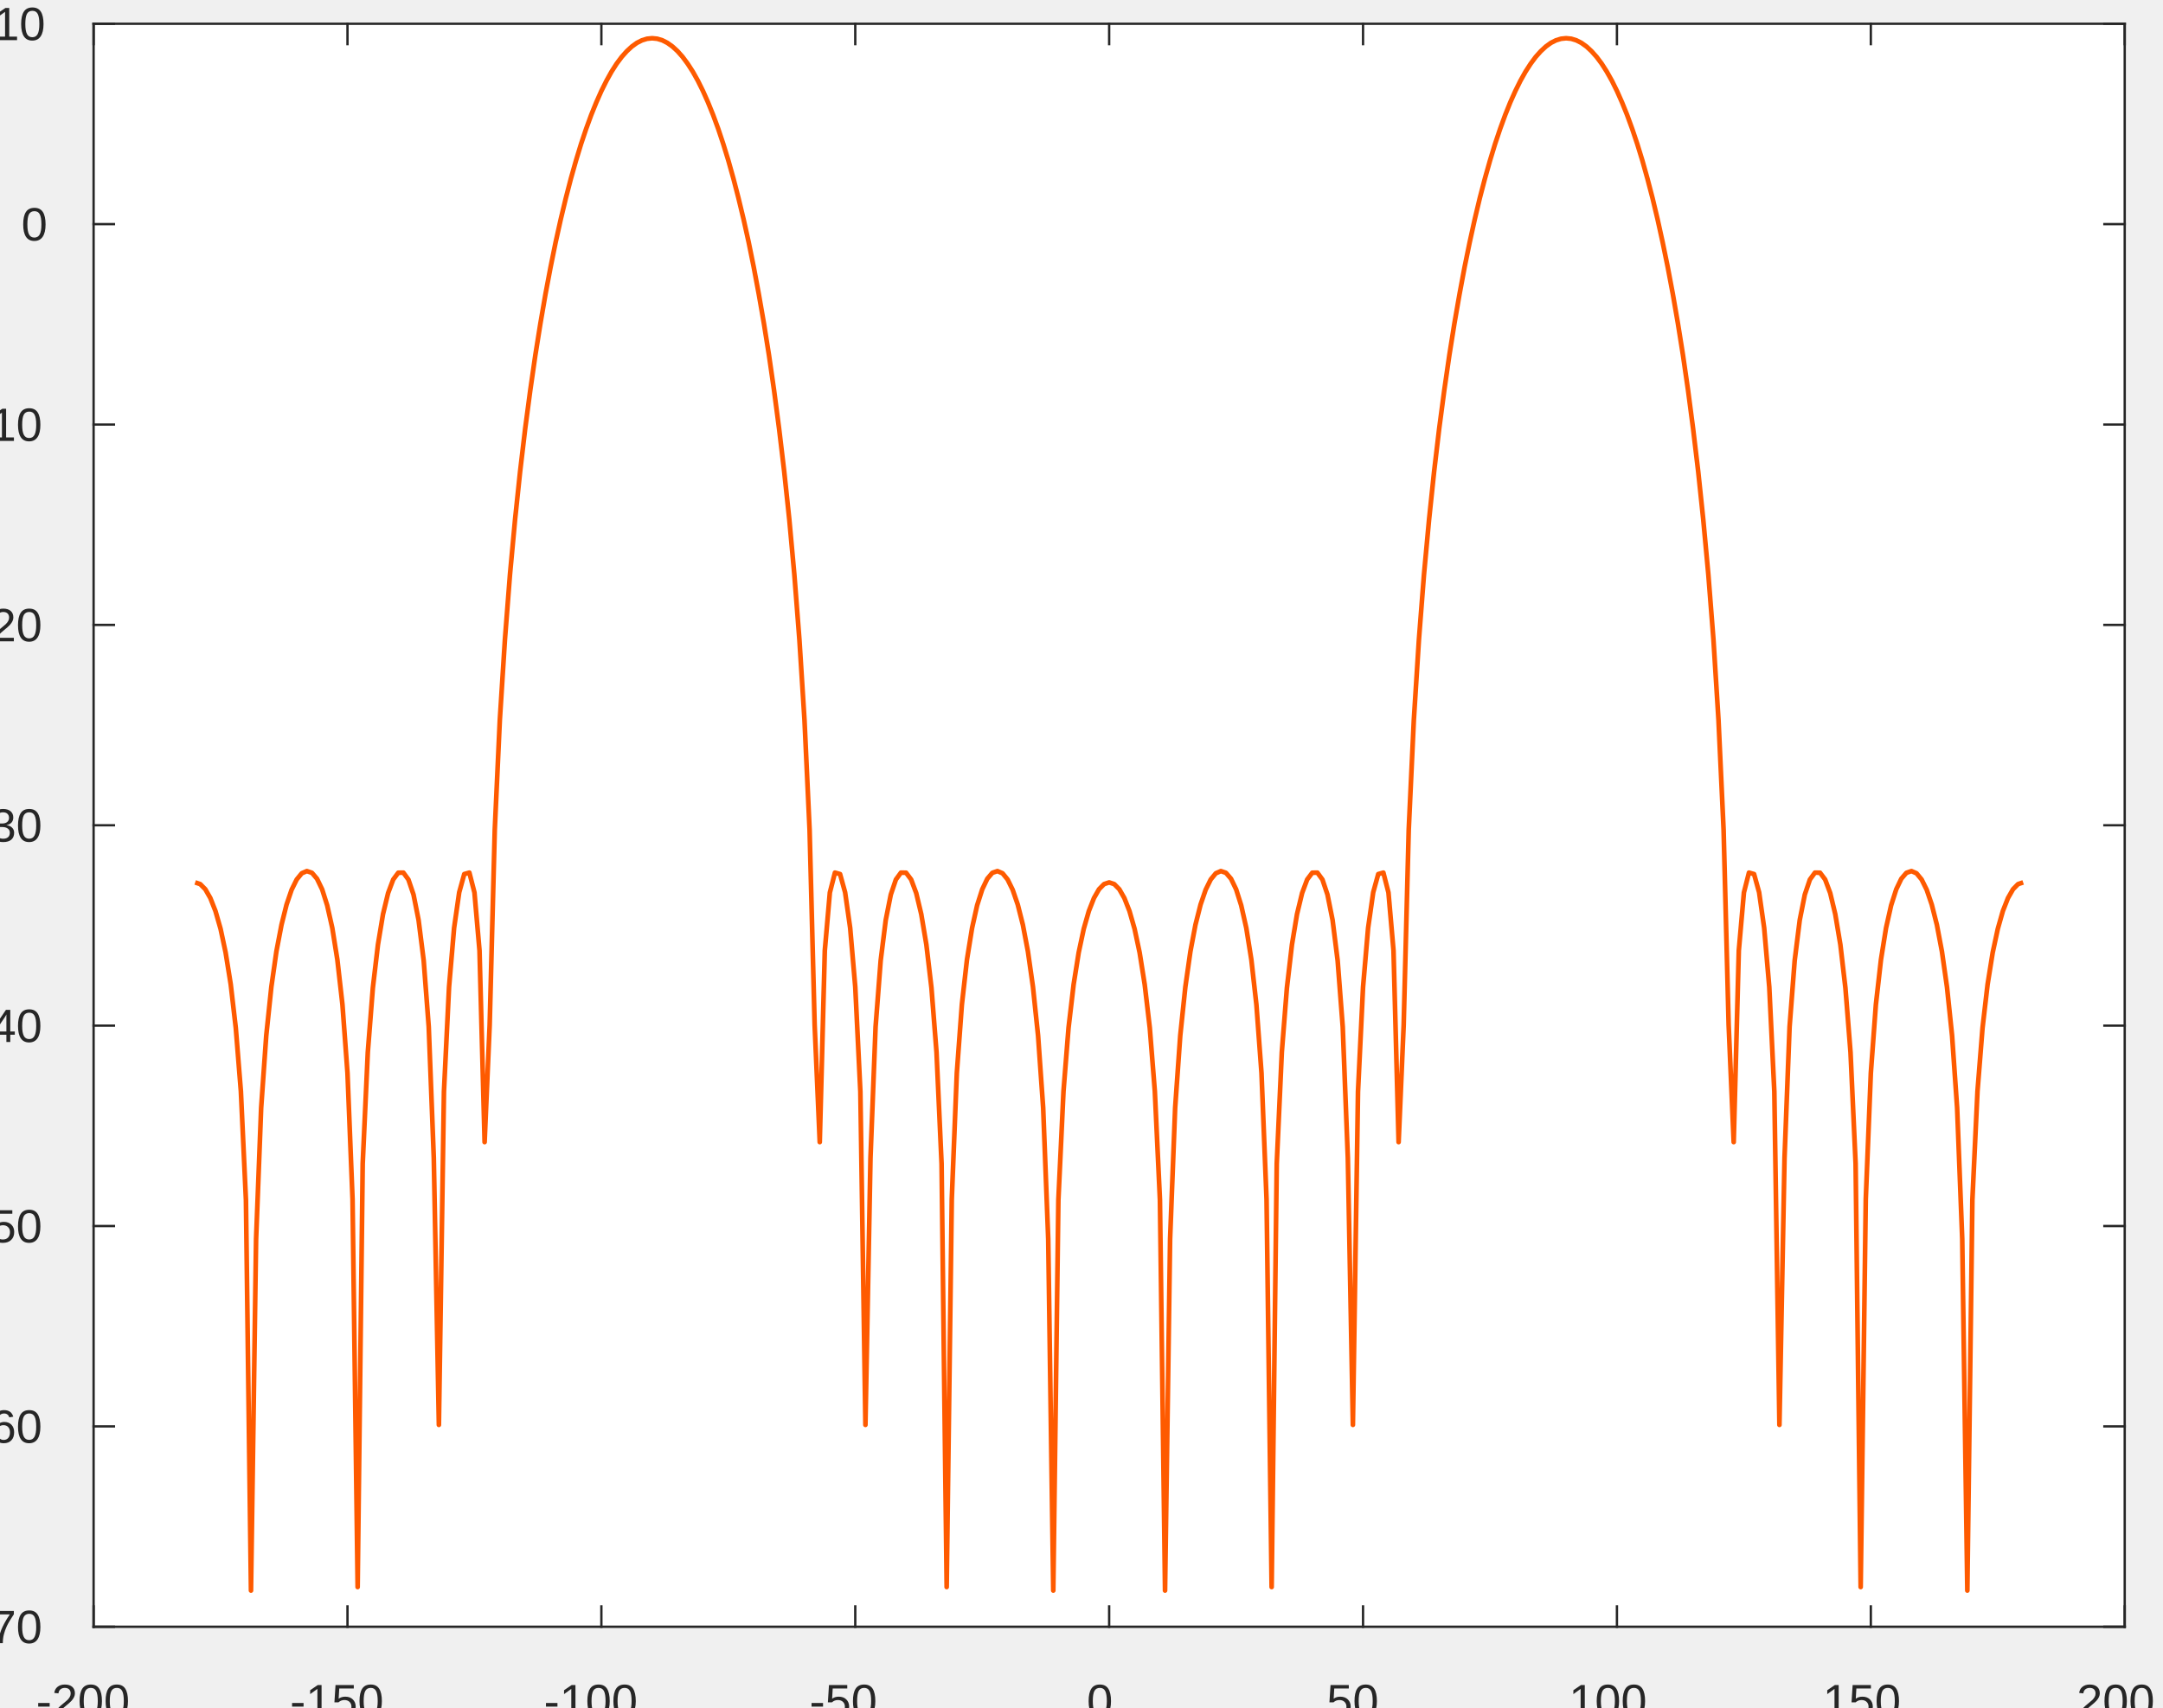
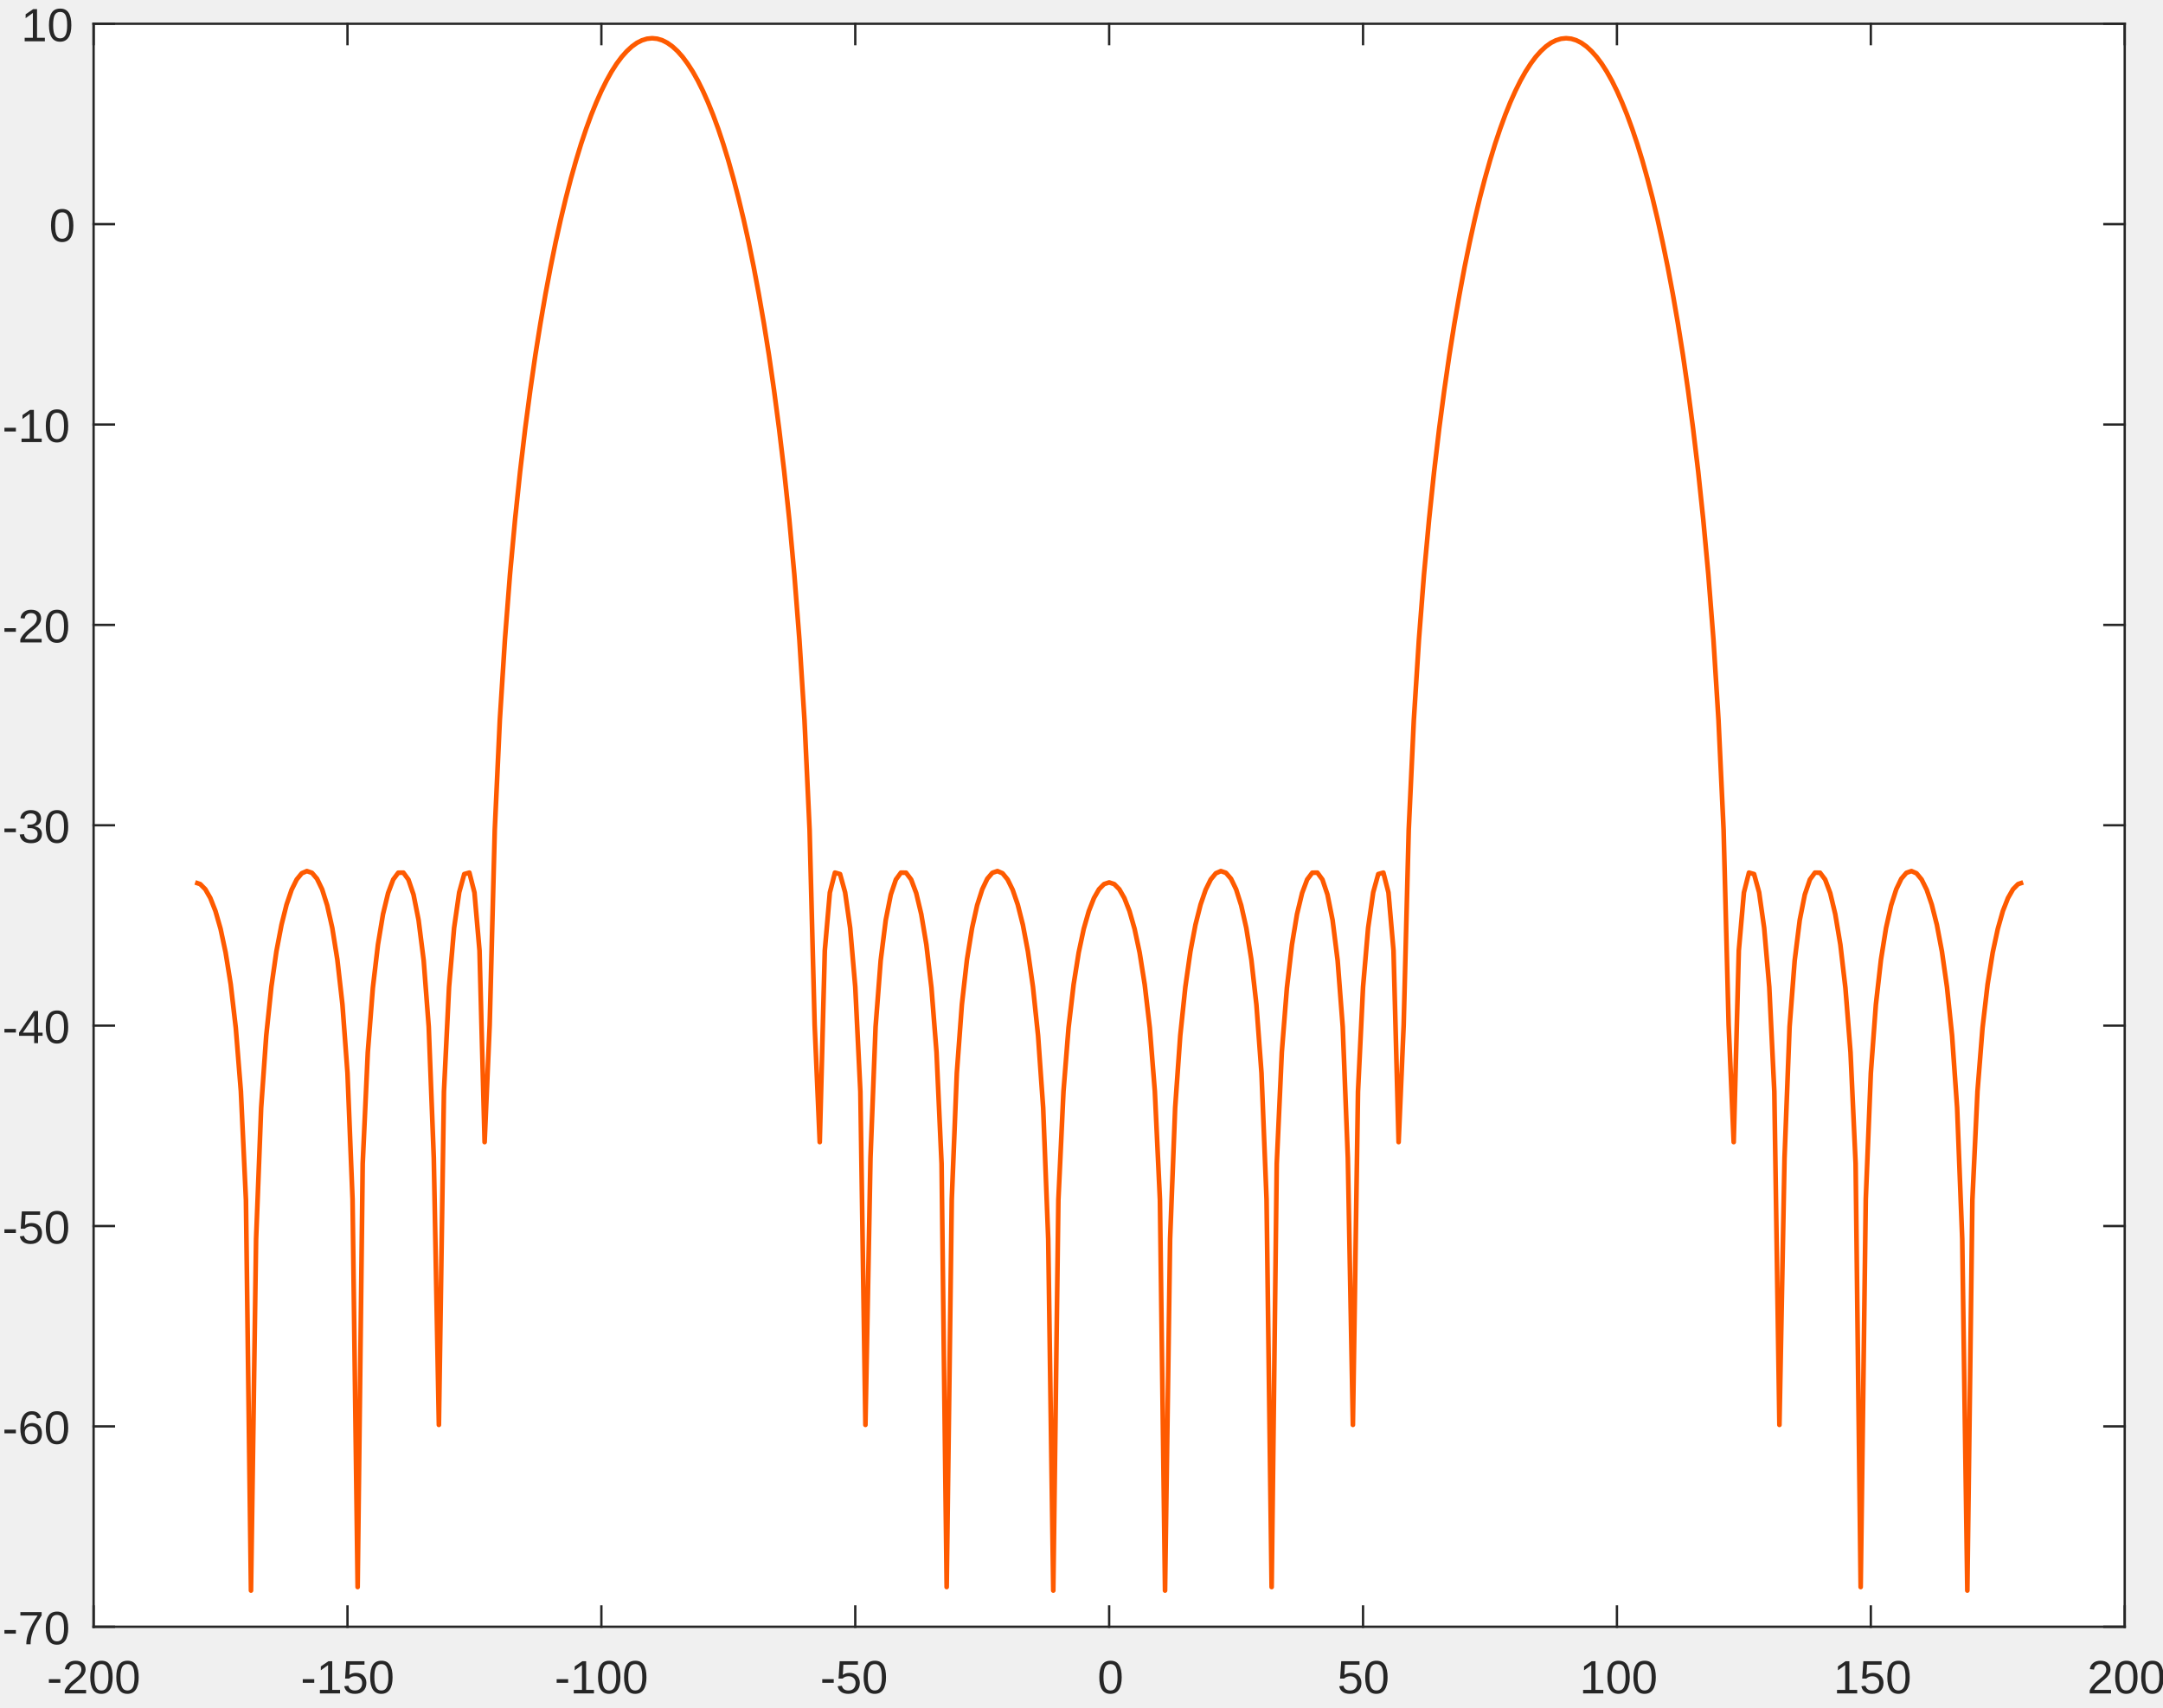
<svg xmlns="http://www.w3.org/2000/svg" id="Livello_1" data-name="Livello 1" viewBox="0 0 462.18 364.83" version="1.1">
  <defs id="defs4">
    <style id="style2">.cls-1{fill:#fff;}.cls-2,.cls-4{fill:none;stroke-linejoin:round;}.cls-2{stroke:#262626;stroke-linecap:square;stroke-width:0.5px;}.cls-3{font-size:10px;fill:#262626;font-family:ArialMT, Arial;}.cls-4{stroke:#fe5a00;}</style>
  </defs>
  <rect class="cls-1" x="20" y="5.08" width="434" height="342.5" id="rect6" />
  <line class="cls-2" x1="20" y1="347.58" x2="454" y2="347.58" id="line8" />
  <line class="cls-2" x1="20" y1="5.08" x2="454" y2="5.08" id="line10" />
  <line class="cls-2" x1="20" y1="347.58" x2="20" y2="343.24" id="line12" />
  <line class="cls-2" x1="74.25" y1="347.58" x2="74.25" y2="343.24" id="line14" />
  <line class="cls-2" x1="128.5" y1="347.58" x2="128.5" y2="343.24" id="line16" />
  <line class="cls-2" x1="182.75" y1="347.58" x2="182.75" y2="343.24" id="line18" />
  <line class="cls-2" x1="237" y1="347.58" x2="237" y2="343.24" id="line20" />
  <line class="cls-2" x1="291.25" y1="347.58" x2="291.25" y2="343.24" id="line22" />
  <line class="cls-2" x1="345.5" y1="347.58" x2="345.5" y2="343.24" id="line24" />
  <line class="cls-2" x1="399.75" y1="347.58" x2="399.75" y2="343.24" id="line26" />
  <line class="cls-2" x1="454" y1="347.58" x2="454" y2="343.24" id="line28" />
  <line class="cls-2" x1="20" y1="5.08" x2="20" y2="9.42" id="line30" />
  <line class="cls-2" x1="74.25" y1="5.08" x2="74.25" y2="9.42" id="line32" />
  <line class="cls-2" x1="128.5" y1="5.08" x2="128.5" y2="9.42" id="line34" />
  <line class="cls-2" x1="182.75" y1="5.08" x2="182.75" y2="9.42" id="line36" />
  <line class="cls-2" x1="237" y1="5.08" x2="237" y2="9.42" id="line38" />
  <line class="cls-2" x1="291.25" y1="5.08" x2="291.25" y2="9.42" id="line40" />
  <line class="cls-2" x1="345.5" y1="5.08" x2="345.5" y2="9.42" id="line42" />
  <line class="cls-2" x1="399.75" y1="5.08" x2="399.75" y2="9.42" id="line44" />
  <line class="cls-2" x1="454" y1="5.08" x2="454" y2="9.42" id="line46" />
-   <text class="cls-3" id="text48" x="7.724" y="366.909">-200</text>
-   <text class="cls-3" id="text50" x="61.974" y="366.909">-150</text>
-   <text class="cls-3" id="text52" x="116.224" y="366.909">-100</text>
-   <text class="cls-3" id="text54" x="172.974" y="366.909">-50</text>
-   <text class="cls-3" id="text56" x="232.224" y="366.909">0</text>
-   <text class="cls-3" id="text58" x="283.474" y="366.909">50</text>
-   <text class="cls-3" id="text60" x="335.224" y="366.909">100</text>
-   <text class="cls-3" id="text62" x="389.474" y="366.909">150</text>
-   <text class="cls-3" id="text64" x="443.724" y="366.909">200</text>
  <line class="cls-2" x1="20" y1="347.58" x2="20" y2="5.08" id="line66" />
  <line class="cls-2" x1="454" y1="347.58" x2="454" y2="5.08" id="line68" />
  <line class="cls-2" x1="20" y1="347.58" x2="24.34" y2="347.58" id="line70" />
  <line class="cls-2" x1="20" y1="304.77" x2="24.34" y2="304.77" id="line72" />
  <line class="cls-2" x1="20" y1="261.96" x2="24.34" y2="261.96" id="line74" />
  <line class="cls-2" x1="20" y1="219.14" x2="24.34" y2="219.14" id="line76" />
  <line class="cls-2" x1="20" y1="176.33" x2="24.34" y2="176.33" id="line78" />
  <line class="cls-2" x1="20" y1="133.52" x2="24.34" y2="133.52" id="line80" />
  <line class="cls-2" x1="20" y1="90.71" x2="24.34" y2="90.71" id="line82" />
  <line class="cls-2" x1="20" y1="47.89" x2="24.34" y2="47.89" id="line84" />
  <line class="cls-2" x1="20" y1="5.08" x2="24.34" y2="5.08" id="line86" />
  <line class="cls-2" x1="454" y1="347.58" x2="449.66" y2="347.58" id="line88" />
  <line class="cls-2" x1="454" y1="304.77" x2="449.66" y2="304.77" id="line90" />
  <line class="cls-2" x1="454" y1="261.96" x2="449.66" y2="261.96" id="line92" />
  <line class="cls-2" x1="454" y1="219.14" x2="449.66" y2="219.14" id="line94" />
  <line class="cls-2" x1="454" y1="176.33" x2="449.66" y2="176.33" id="line96" />
  <line class="cls-2" x1="454" y1="133.52" x2="449.66" y2="133.52" id="line98" />
  <line class="cls-2" x1="454" y1="90.71" x2="449.66" y2="90.71" id="line100" />
  <line class="cls-2" x1="454" y1="47.89" x2="449.66" y2="47.89" id="line102" />
  <line class="cls-2" x1="454" y1="5.08" x2="449.66" y2="5.08" id="line104" />
-   <text class="cls-3" id="text106" x="-5.433" y="351.08">-70</text>
-   <text class="cls-3" id="text108" x="-5.433" y="308.27">-60</text>
-   <text class="cls-3" id="text110" x="-5.433" y="265.46">-50</text>
-   <text class="cls-3" id="text112" x="-5.433" y="222.64">-40</text>
-   <text class="cls-3" id="text114" x="-5.433" y="179.83">-30</text>
-   <text class="cls-3" id="text116" x="-5.433" y="137.02">-20</text>
-   <text class="cls-3" id="text118" x="-5.433" y="94.21">-10</text>
-   <text class="cls-3" id="text120" x="4.567" y="51.39">0</text>
-   <text class="cls-3" id="text122" x="-1.433" y="8.58">10</text>
  <polyline class="cls-4" points="41.7 188.54 42.78 188.9 43.87 190 44.95 191.89 46.04 194.66 47.13 198.46 48.21 203.53 49.3 210.32 50.38 219.61 51.47 233.18 52.55 256.38 53.63 339.84 54.72 264.73 55.8 236.72 56.89 221.28 57.98 210.87 59.06 203.29 60.15 197.59 61.23 193.28 62.31 190.11 63.4 187.91 64.48 186.59 65.57 186.12 66.66 186.49 67.74 187.76 68.83 190.02 69.91 193.43 71 198.27 72.08 205.02 73.17 214.63 74.25 229.27 75.33 256.24 76.42 339.09 77.5 248.62 78.59 224.84 79.67 211.07 80.76 201.82 81.84 195.32 82.93 190.81 84.02 187.92 85.1 186.47 86.19 186.45 87.27 187.93 88.36 191.15 89.44 196.59 90.53 205.22 91.61 219.4 92.69 247.41 93.78 304.44 94.86 233.25 95.95 210.89 97.03 198.27 98.12 190.67 99.2 186.76 100.29 186.45 101.38 190.71 102.46 203.11 103.55 244.02 104.63 219 105.72 177.3 106.8 153.85 107.89 136.64 108.97 122.75 110.06 110.97 111.14 100.7 112.22 91.57 113.31 83.35 114.39 75.88 115.48 69.06 116.56 62.81 117.65 57.05 118.73 51.74 119.82 46.84 120.91 42.31 121.99 38.14 123.08 34.29 124.16 30.75 125.25 27.51 126.33 24.55 127.42 21.86 128.5 19.43 129.59 17.25 130.67 15.31 131.75 13.62 132.84 12.16 133.93 10.94 135.01 9.94 136.09 9.16 137.18 8.61 138.26 8.28 139.35 8.17 140.44 8.28 141.52 8.61 142.6 9.16 143.69 9.94 144.78 10.94 145.86 12.16 146.94 13.62 148.03 15.31 149.12 17.25 150.2 19.43 151.28 21.86 152.37 24.55 153.46 27.51 154.54 30.75 155.63 34.29 156.71 38.14 157.79 42.31 158.88 46.84 159.97 51.74 161.05 57.05 162.13 62.81 163.22 69.06 164.31 75.88 165.39 83.35 166.47 91.57 167.56 100.7 168.65 110.97 169.73 122.75 170.81 136.64 171.9 153.85 172.99 177.3 174.07 219 175.16 244.02 176.24 203.11 177.32 190.71 178.41 186.45 179.5 186.76 180.58 190.67 181.66 198.27 182.75 210.89 183.84 233.25 184.92 304.44 186 247.41 187.09 219.4 188.18 205.22 189.26 196.59 190.34 191.15 191.43 187.93 192.51 186.45 193.6 186.47 194.69 187.92 195.77 190.81 196.85 195.32 197.94 201.82 199.03 211.07 200.11 224.84 201.19 248.62 202.28 339.09 203.37 256.24 204.45 229.27 205.53 214.63 206.62 205.02 207.71 198.27 208.79 193.43 209.88 190.02 210.96 187.76 212.04 186.49 213.13 186.12 214.22 186.59 215.3 187.91 216.38 190.11 217.47 193.28 218.56 197.59 219.64 203.29 220.72 210.87 221.81 221.28 222.9 236.72 223.98 264.73 225.06 339.84 226.15 256.38 227.24 233.18 228.32 219.61 229.41 210.32 230.49 203.53 231.57 198.46 232.66 194.66 233.75 191.89 234.83 190 235.91 188.9 237 188.54 238.09 188.9 239.17 190 240.25 191.89 241.34 194.66 242.43 198.46 243.51 203.53 244.59 210.32 245.68 219.61 246.76 233.18 247.85 256.38 248.94 339.84 250.02 264.73 251.1 236.72 252.19 221.28 253.28 210.87 254.36 203.29 255.44 197.59 256.53 193.28 257.62 190.11 258.7 187.91 259.79 186.59 260.87 186.12 261.95 186.49 263.04 187.76 264.13 190.02 265.21 193.43 266.3 198.27 267.38 205.02 268.46 214.63 269.55 229.27 270.63 256.24 271.72 339.09 272.81 248.62 273.89 224.84 274.98 211.07 276.06 201.82 277.14 195.32 278.23 190.81 279.31 187.92 280.4 186.47 281.49 186.45 282.57 187.93 283.65 191.15 284.74 196.59 285.82 205.22 286.91 219.4 288 247.41 289.08 304.44 290.17 233.25 291.25 210.89 292.33 198.27 293.42 190.67 294.5 186.76 295.59 186.45 296.68 190.71 297.76 203.11 298.85 244.02 299.93 219 301.01 177.3 302.1 153.85 303.19 136.64 304.27 122.75 305.36 110.97 306.44 100.7 307.52 91.57 308.61 83.35 309.69 75.88 310.78 69.06 311.87 62.81 312.95 57.05 314.04 51.74 315.12 46.84 316.2 42.31 317.29 38.14 318.38 34.29 319.46 30.75 320.55 27.51 321.63 24.55 322.71 21.86 323.8 19.43 324.88 17.25 325.97 15.31 327.06 13.62 328.14 12.16 329.23 10.94 330.31 9.94 331.39 9.16 332.48 8.61 333.56 8.28 334.65 8.17 335.74 8.28 336.82 8.61 337.9 9.16 338.99 9.94 340.07 10.94 341.16 12.16 342.25 13.62 343.33 15.31 344.42 17.25 345.5 19.43 346.58 21.86 347.67 24.55 348.75 27.51 349.84 30.75 350.93 34.29 352.01 38.14 353.1 42.31 354.18 46.84 355.26 51.74 356.35 57.05 357.44 62.81 358.52 69.06 359.61 75.88 360.69 83.35 361.77 91.57 362.86 100.7 363.94 110.97 365.03 122.75 366.12 136.64 367.2 153.85 368.29 177.3 369.37 219 370.45 244.02 371.54 203.11 372.63 190.71 373.71 186.45 374.8 186.76 375.88 190.67 376.96 198.27 378.05 210.89 379.13 233.25 380.22 304.44 381.31 247.41 382.39 219.4 383.48 205.22 384.56 196.59 385.64 191.15 386.73 187.93 387.81 186.45 388.9 186.47 389.99 187.92 391.07 190.81 392.15 195.32 393.24 201.82 394.32 211.07 395.41 224.84 396.5 248.62 397.58 339.09 398.67 256.24 399.75 229.27 400.83 214.63 401.92 205.02 403 198.27 404.09 193.43 405.18 190.02 406.26 187.76 407.35 186.49 408.43 186.12 409.51 186.59 410.6 187.91 411.69 190.11 412.77 193.28 413.86 197.59 414.94 203.29 416.02 210.87 417.11 221.28 418.19 236.72 419.28 264.73 420.37 339.84 421.45 256.38 422.54 233.18 423.62 219.61 424.7 210.32 425.79 203.53 426.88 198.46 427.96 194.66 429.05 191.89 430.13 190 431.21 188.9 432.3 188.54" id="polyline124" />
-   <text xml:space="preserve" style="font-size:16px;line-height:1.25;font-family:sans-serif" x="2.34" y="-5.317" id="text2885">
-     <tspan id="tspan2883" x="2.34" y="-5.317">$dB$</tspan>
-   </text>
-   <text xml:space="preserve" style="font-size:16px;line-height:1.25;font-family:sans-serif" x="478.508" y="366.932" id="text2885-2">
-     <tspan id="tspan2883-2" x="478.508" y="366.932">(deg)</tspan>
-   </text>
+   <g id="layer1">
+     <text class="cls-3" id="text48" style="font-size:10px;font-family:ArialMT, Arial;fill:#262626" x="10.007" y="361.821">-200</text>
+     <text class="cls-3" id="text50" style="font-size:10px;font-family:ArialMT, Arial;fill:#262626" x="64.257" y="361.821">-150</text>
+     <text class="cls-3" id="text52" style="font-size:10px;font-family:ArialMT, Arial;fill:#262626" x="118.507" y="361.821">-100</text>
+     <text class="cls-3" id="text54" style="font-size:10px;font-family:ArialMT, Arial;fill:#262626" x="175.257" y="361.821">-50</text>
+     <text class="cls-3" id="text56" style="font-size:10px;font-family:ArialMT, Arial;fill:#262626" x="234.507" y="361.821">0</text>
+     <text class="cls-3" id="text58" style="font-size:10px;font-family:ArialMT, Arial;fill:#262626" x="285.757" y="361.821">50</text>
+     <text class="cls-3" id="text60" style="font-size:10px;font-family:ArialMT, Arial;fill:#262626" x="337.507" y="361.821">100</text>
+     <text class="cls-3" id="text62" style="font-size:10px;font-family:ArialMT, Arial;fill:#262626" x="391.757" y="361.821">150</text>
+     <text class="cls-3" id="text64" style="font-size:10px;font-family:ArialMT, Arial;fill:#262626" x="446.007" y="361.821">200</text>
+     <text class="cls-3" id="text106" style="font-size:10px;font-family:ArialMT, Arial;fill:#262626" x="0.507" y="351.321">-70</text>
+     <text class="cls-3" id="text108" style="font-size:10px;font-family:ArialMT, Arial;fill:#262626" x="0.507" y="308.511">-60</text>
+     <text class="cls-3" id="text110" style="font-size:10px;font-family:ArialMT, Arial;fill:#262626" x="0.507" y="265.701">-50</text>
+     <text class="cls-3" id="text112" style="font-size:10px;font-family:ArialMT, Arial;fill:#262626" x="0.507" y="222.881">-40</text>
+     <text class="cls-3" id="text114" style="font-size:10px;font-family:ArialMT, Arial;fill:#262626" x="0.507" y="180.071">-30</text>
+     <text class="cls-3" id="text116" style="font-size:10px;font-family:ArialMT, Arial;fill:#262626" x="0.507" y="137.261">-20</text>
+     <text class="cls-3" id="text118" style="font-size:10px;font-family:ArialMT, Arial;fill:#262626" x="0.507" y="94.451">-10</text>
+     <text class="cls-3" id="text120" style="font-size:10px;font-family:ArialMT, Arial;fill:#262626" x="10.507" y="51.631">0</text>
+     <text class="cls-3" id="text122" style="font-size:10px;font-family:ArialMT, Arial;fill:#262626" x="4.507" y="8.821">10</text>
+   </g>
</svg>
